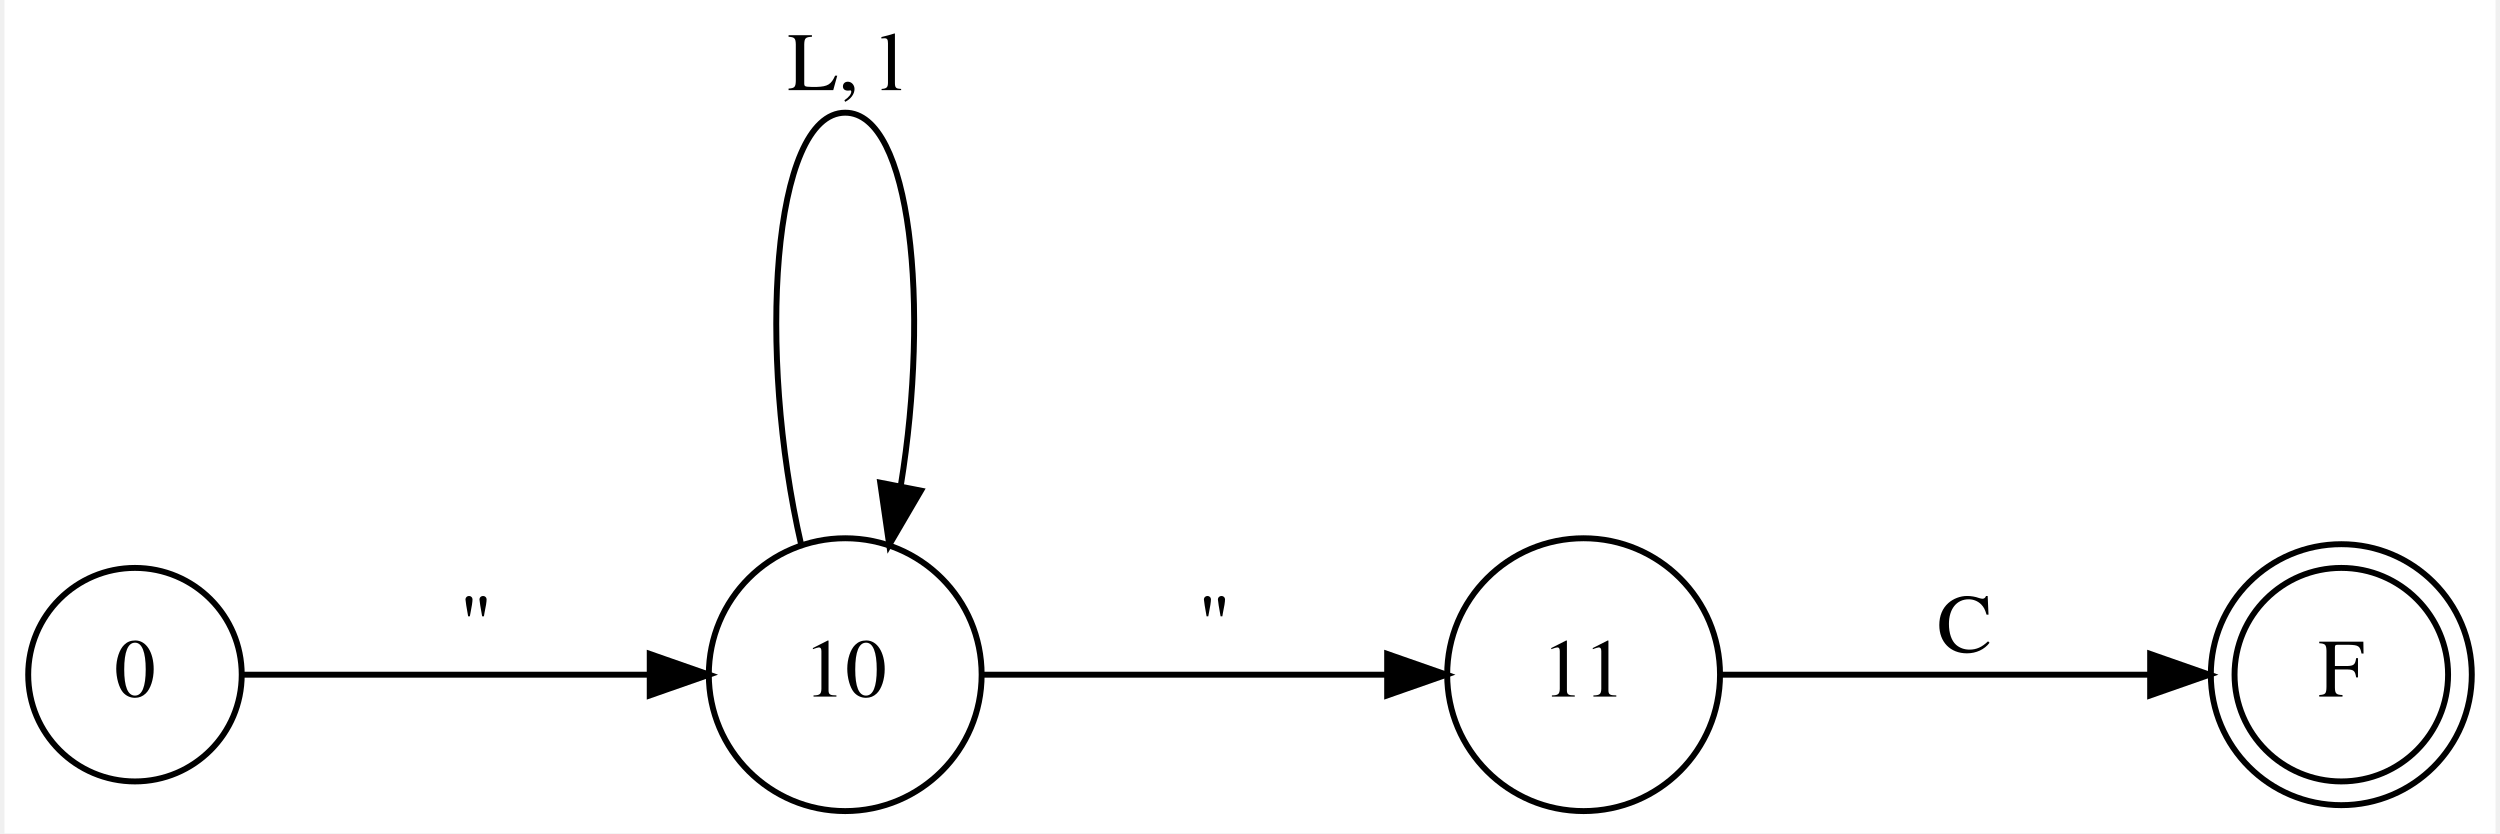
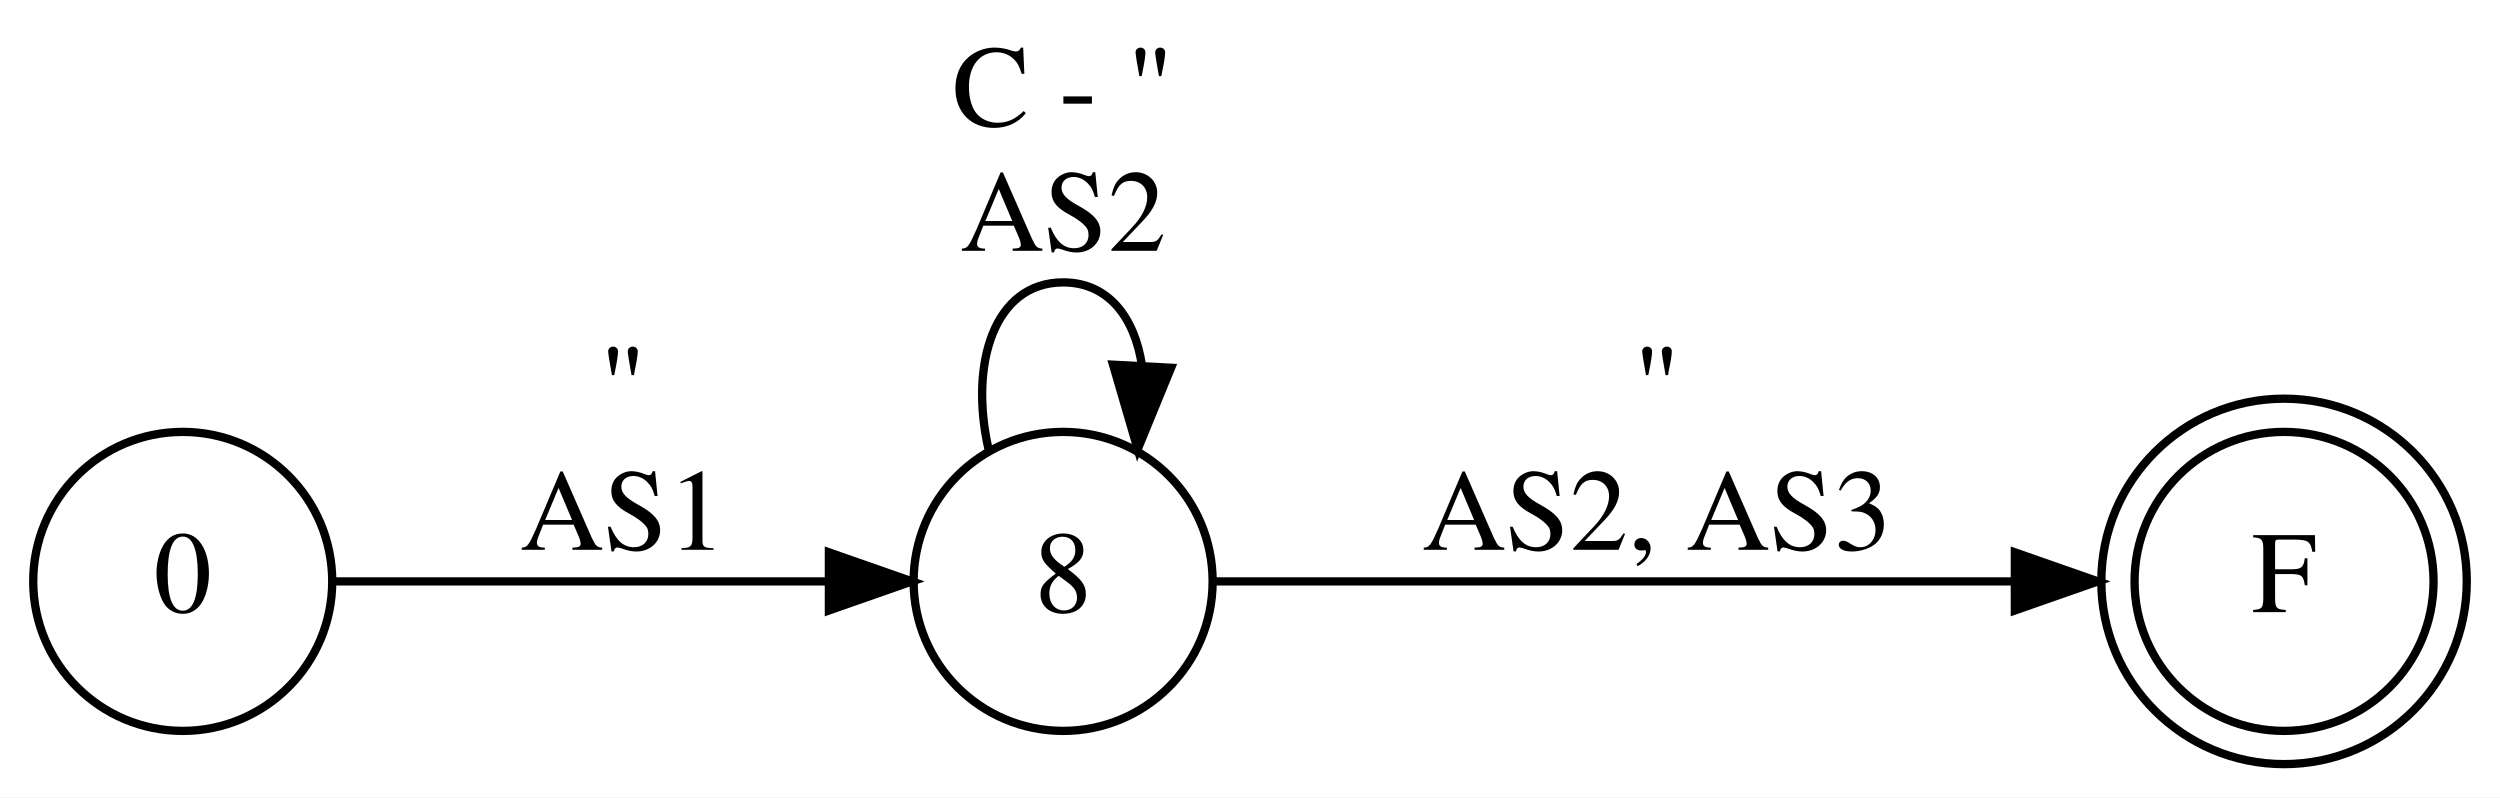
- <svg xmlns="http://www.w3.org/2000/svg" width="420pt" height="140pt" viewBox="0.00 0.00 419.99 140.50">
-   <g id="graph0" class="graph" transform="scale(1 1) rotate(0) translate(4 136.5)">
-     <polygon fill="white" stroke="transparent" points="-4,4 -4,-136.5 415.99,-136.5 415.99,4 -4,4" />
+ <svg xmlns="http://www.w3.org/2000/svg" width="301pt" height="96pt" viewBox="0.00 0.00 301.00 96.00">
+   <g id="graph0" class="graph" transform="scale(1 1) rotate(0) translate(4 92)">
+     <polygon fill="white" stroke="transparent" points="-4,4 -4,-92 297,-92 297,4 -4,4" />
    <g id="node1" class="node">
-       <ellipse fill="none" stroke="black" cx="389.99" cy="-22.75" rx="18" ry="18" />
-       <ellipse fill="none" stroke="black" cx="389.99" cy="-22.75" rx="22" ry="22" />
-       <text text-anchor="middle" x="389.99" y="-19.05" font-family="Times,serif" font-size="14.00">F</text>
+       <ellipse fill="none" stroke="black" cx="271" cy="-22" rx="18" ry="18" />
+       <ellipse fill="none" stroke="black" cx="271" cy="-22" rx="22" ry="22" />
+       <text text-anchor="middle" x="271" y="-18.3" font-family="Times,serif" font-size="14.00">F</text>
    </g>
    <g id="node2" class="node">
-       <ellipse fill="none" stroke="black" cx="18" cy="-22.75" rx="18" ry="18" />
-       <text text-anchor="middle" x="18" y="-19.05" font-family="Times,serif" font-size="14.00">0</text>
+       <ellipse fill="none" stroke="black" cx="18" cy="-22" rx="18" ry="18" />
+       <text text-anchor="middle" x="18" y="-18.3" font-family="Times,serif" font-size="14.00">0</text>
    </g>
    <g id="node3" class="node">
-       <ellipse fill="none" stroke="black" cx="137.75" cy="-22.75" rx="23" ry="23" />
-       <text text-anchor="middle" x="137.75" y="-19.05" font-family="Times,serif" font-size="14.00">10</text>
+       <ellipse fill="none" stroke="black" cx="124" cy="-22" rx="18" ry="18" />
+       <text text-anchor="middle" x="124" y="-18.3" font-family="Times,serif" font-size="14.00">8</text>
    </g>
    <g id="edge1" class="edge">
-       <path fill="none" stroke="black" d="M36.12,-22.75C53.99,-22.75 82.43,-22.75 104.53,-22.75" />
-       <polygon fill="black" stroke="black" points="104.79,-26.25 114.79,-22.75 104.79,-19.25 104.79,-26.25" />
-       <text text-anchor="middle" x="75.5" y="-26.55" font-family="Times,serif" font-size="14.00">"</text>
+       <path fill="none" stroke="black" d="M36.17,-22C52.36,-22 76.87,-22 95.73,-22" />
+       <polygon fill="black" stroke="black" points="95.8,-25.5 105.8,-22 95.8,-18.5 95.8,-25.5" />
+       <text text-anchor="middle" x="71" y="-40.8" font-family="Times,serif" font-size="14.00">" </text>
+       <text text-anchor="middle" x="71" y="-25.8" font-family="Times,serif" font-size="14.00"> AS1</text>
+     </g>
+     <g id="edge3" class="edge">
+       <path fill="none" stroke="black" d="M142.2,-22C165.85,-22 208.84,-22 238.37,-22" />
+       <polygon fill="black" stroke="black" points="238.59,-25.5 248.59,-22 238.59,-18.5 238.59,-25.5" />
+       <text text-anchor="middle" x="195.5" y="-40.8" font-family="Times,serif" font-size="14.00">" </text>
+       <text text-anchor="middle" x="195.5" y="-25.8" font-family="Times,serif" font-size="14.00"> AS2, AS3</text>
    </g>
    <g id="edge2" class="edge">
-       <path fill="none" stroke="black" d="M130.33,-44.63C122.86,-76.99 125.34,-117.5 137.75,-117.5 148.9,-117.5 152.03,-84.8 147.13,-54.69" />
-       <polygon fill="black" stroke="black" points="150.52,-53.78 145.17,-44.63 143.65,-55.12 150.52,-53.78" />
-       <text text-anchor="middle" x="137.75" y="-121.3" font-family="Times,serif" font-size="14.00">L, l</text>
-     </g>
-     <g id="node4" class="node">
-       <ellipse fill="none" stroke="black" cx="262.24" cy="-22.75" rx="23" ry="23" />
-       <text text-anchor="middle" x="262.24" y="-19.05" font-family="Times,serif" font-size="14.00">11</text>
-     </g>
-     <g id="edge3" class="edge">
-       <path fill="none" stroke="black" d="M160.65,-22.75C179.69,-22.75 207.53,-22.75 229.1,-22.75" />
-       <polygon fill="black" stroke="black" points="229.12,-26.25 239.12,-22.75 229.12,-19.25 229.12,-26.25" />
-       <text text-anchor="middle" x="200" y="-26.55" font-family="Times,serif" font-size="14.00">"</text>
-     </g>
-     <g id="edge4" class="edge">
-       <path fill="none" stroke="black" d="M285.15,-22.75C305.19,-22.75 335.08,-22.75 357.65,-22.75" />
-       <polygon fill="black" stroke="black" points="357.76,-26.25 367.76,-22.75 357.76,-19.25 357.76,-26.25" />
-       <text text-anchor="middle" x="326.49" y="-26.55" font-family="Times,serif" font-size="14.00">C</text>
+       <path fill="none" stroke="black" d="M115.02,-37.92C112.68,-48.15 115.67,-58 124,-58 129.47,-58 132.63,-53.76 133.5,-47.95" />
+       <polygon fill="black" stroke="black" points="137,-47.72 132.98,-37.92 130.01,-48.09 137,-47.72" />
+       <text text-anchor="middle" x="124" y="-76.8" font-family="Times,serif" font-size="14.00">C - " </text>
+       <text text-anchor="middle" x="124" y="-61.8" font-family="Times,serif" font-size="14.00"> AS2</text>
    </g>
  </g>
</svg>
